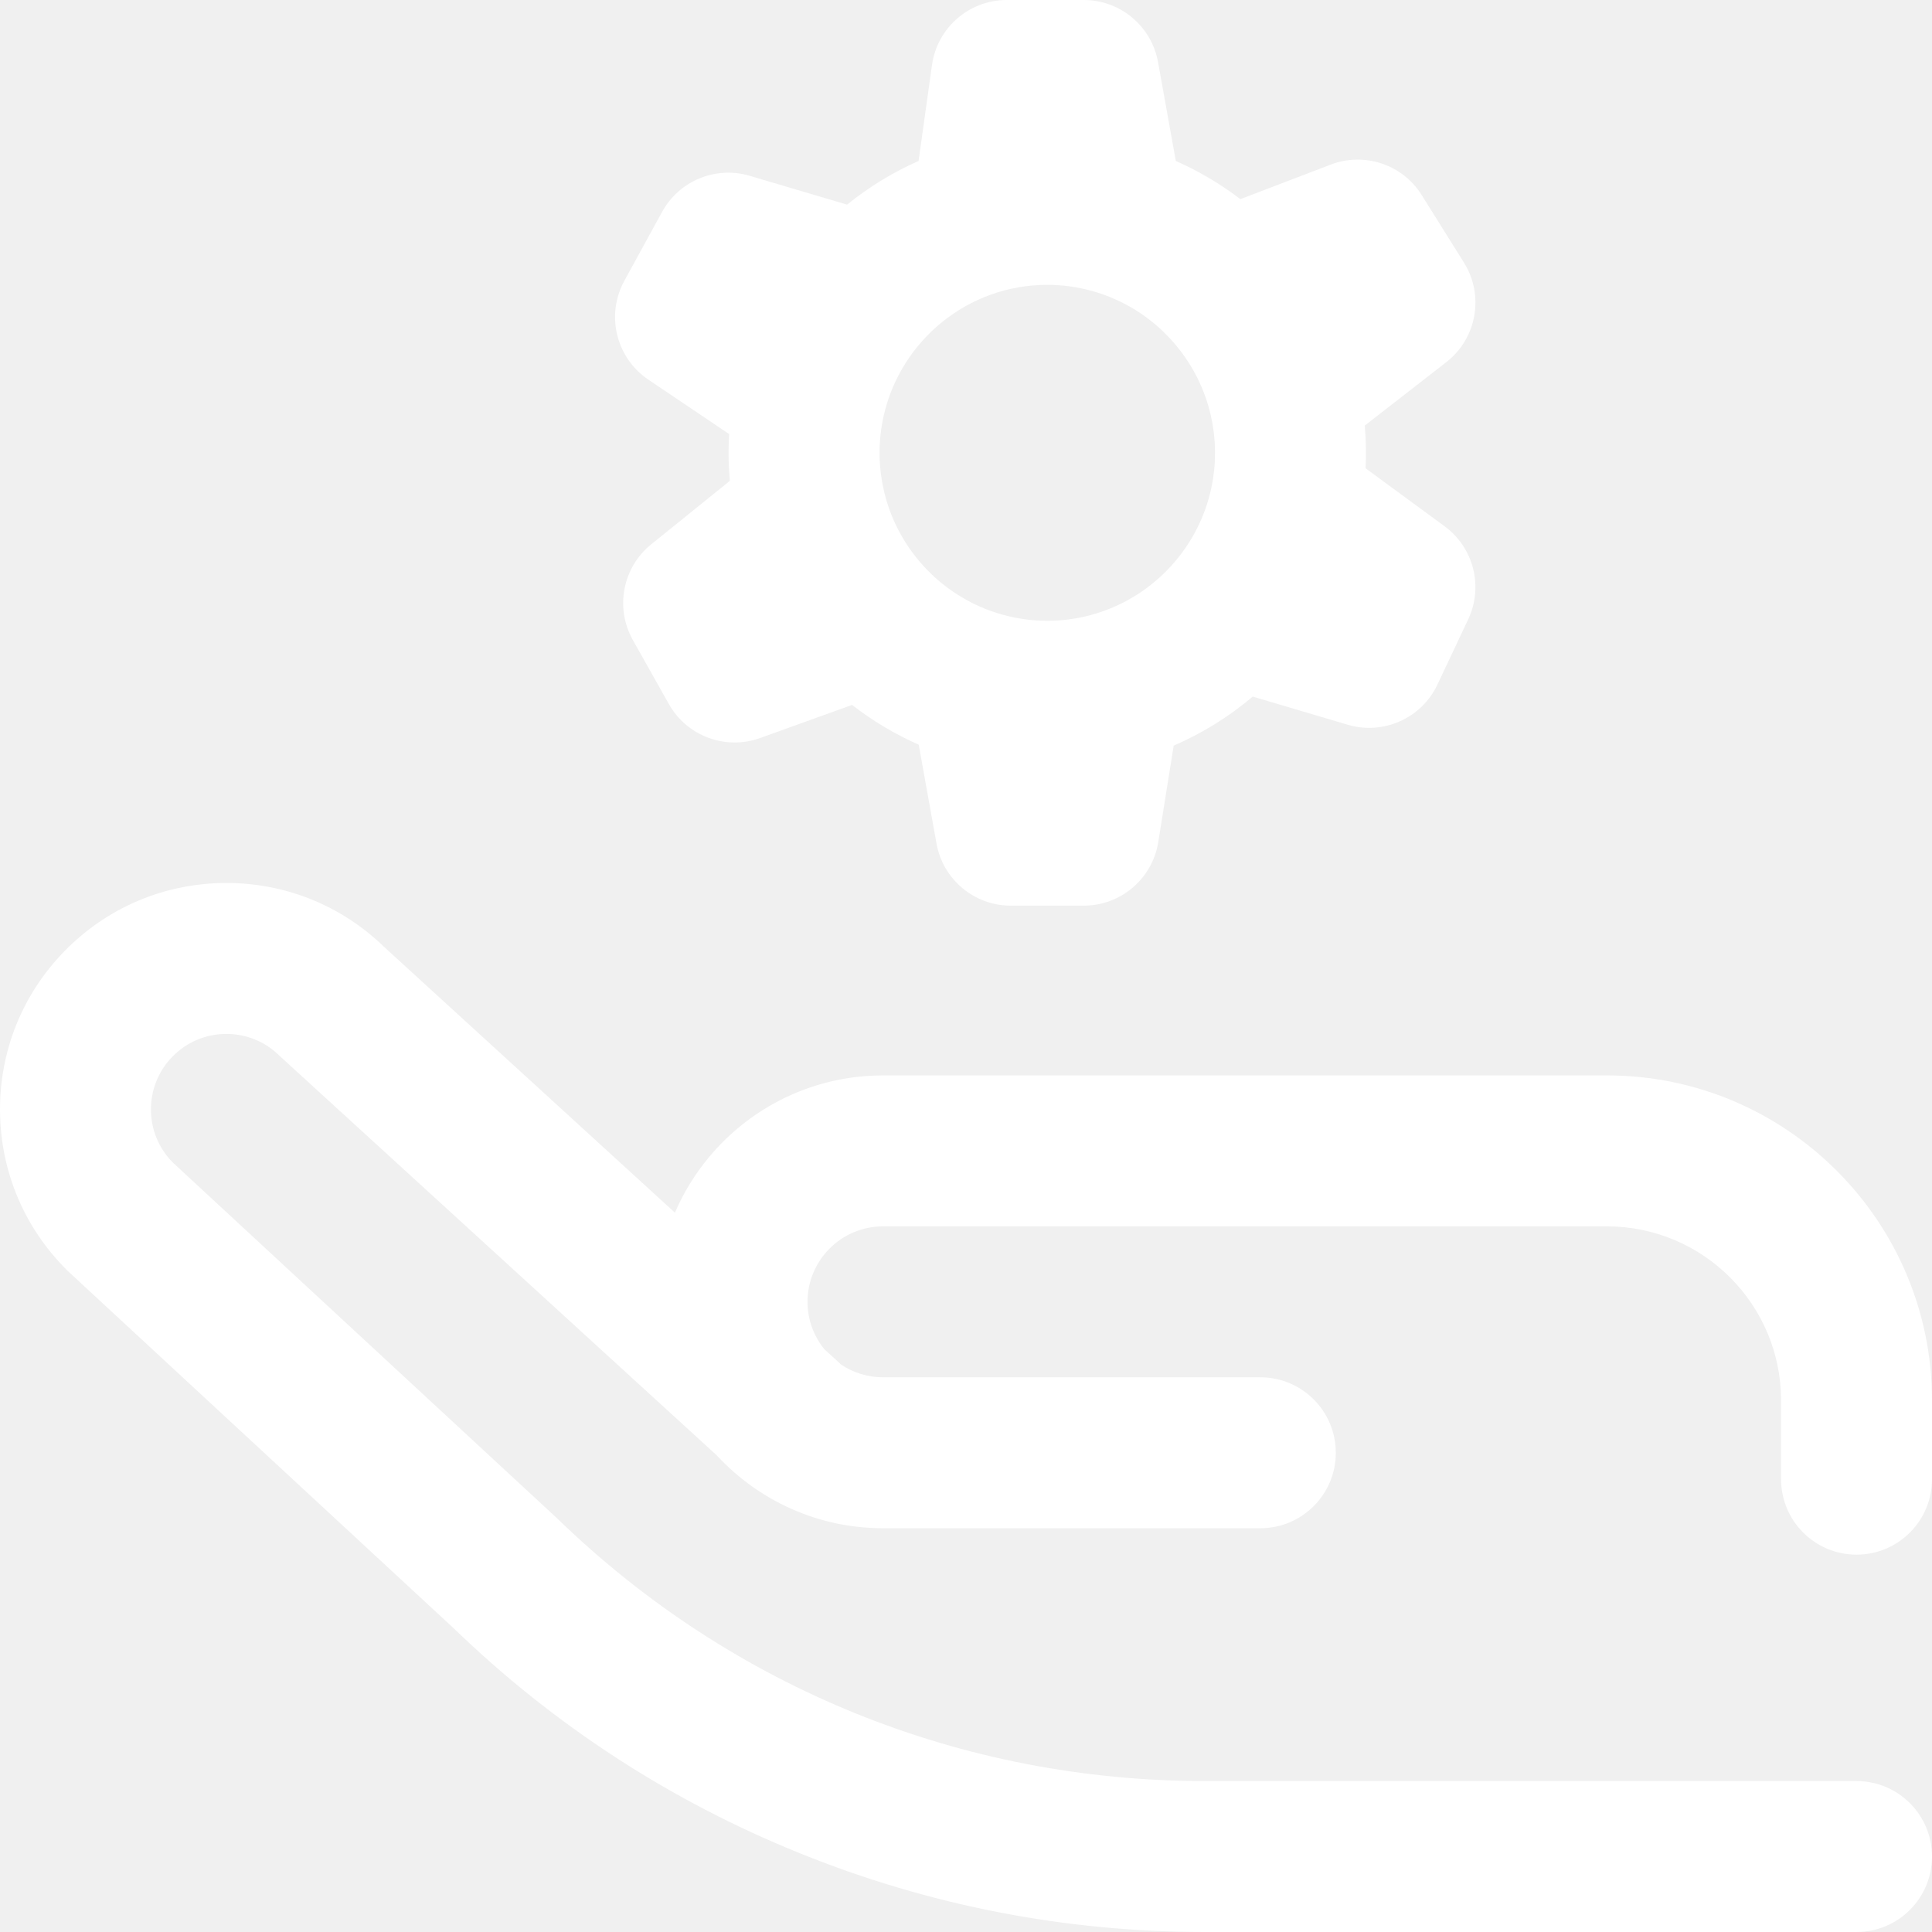
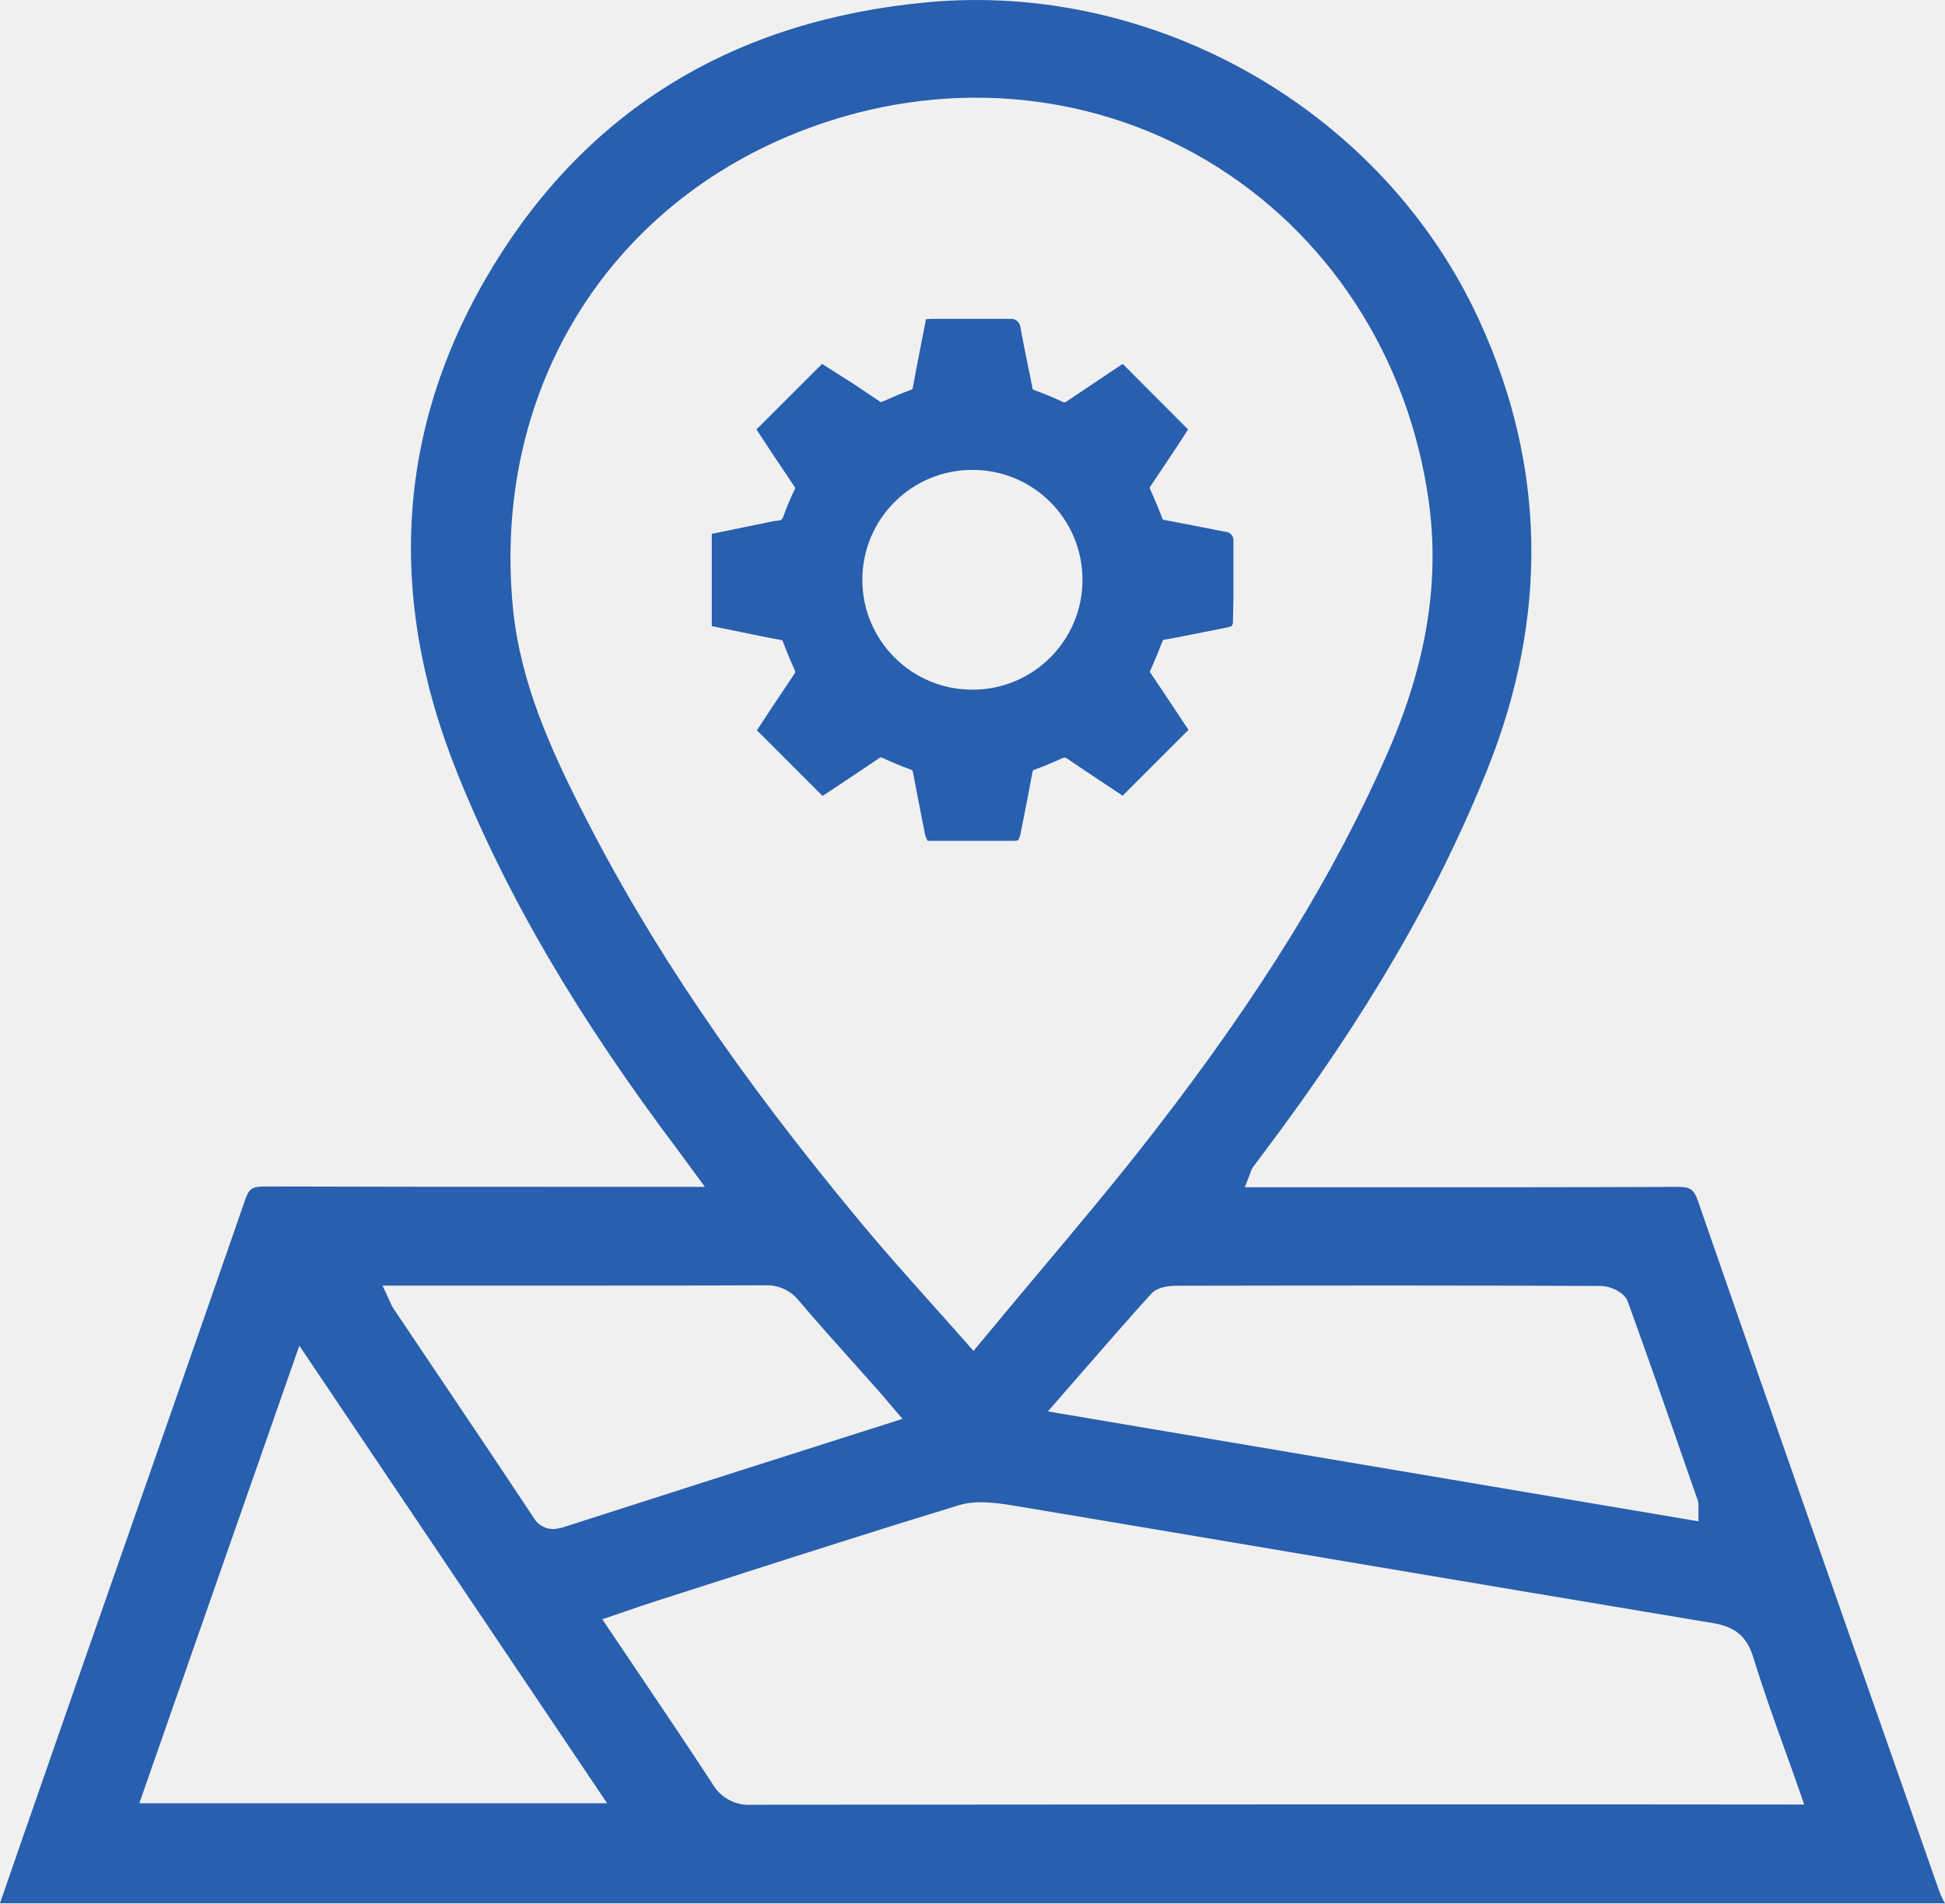
- <svg xmlns="http://www.w3.org/2000/svg" version="1.1" width="512" height="512" x="0" y="0" viewBox="0 0 512 512" style="enable-background:new 0 0 512 512" xml:space="preserve">
-   <g>
-     <path d="m472 392v-20.883c0-25.43-20.691-46.117-46.125-46.117h-191.875c-11.027 0-20 8.973-20 20 0 4.738 1.664 9.094 4.434 12.527l4.059 3.707c.121.113.227.238.348.355 3.191 2.152 7.031 3.41 11.16 3.41h100c11.047 0 20 8.953 20 20s-8.953 20-20 20h-100c-17.387 0-33.062-7.441-44.031-19.297l-115.441-105.488c-.176-.16-.352-.324-.52-.488-3.812-3.742-8.867-5.77-14.195-5.727-5.344.051-10.348 2.18-14.086 5.992-3.742 3.812-5.777 8.855-5.727 14.195.047 5.262 2.113 10.191 5.816 13.914l101.77 94.227c.109.102.219.203.324.309 46.203 44.73 107.062 69.363 171.367 69.363h172.723c11.047 0 20 8.953 20 20s-8.953 20-20 20h-172.723c-37 0-73.148-7.039-107.445-20.922-34.223-13.852-65.035-33.887-91.582-59.547l-101.855-94.305c-.141-.133-.281-.266-.422-.402-11.438-11.227-17.82-26.234-17.969-42.262-.152-16.023 5.949-31.148 17.172-42.586 11.227-11.441 26.234-17.824 42.262-17.973 15.871-.148 30.902 5.848 42.309 16.898l77.113 70.465c9.191-21.367 30.445-36.367 55.141-36.367h191.875c47.488 0 86.125 38.633 86.125 86.117v20.883c0 11.047-8.953 20-20 20s-20-8.953-20-20zm-306.539-317.594 10.004-18.254c4.523-8.254 14.195-12.238 23.219-9.562l25.801 7.641c5.789-4.688 12.148-8.57 18.945-11.57l3.559-25.43c1.383-9.879 9.832-17.23 19.805-17.23h20.414c9.68 0 17.969 6.934 19.684 16.461l4.711 26.191c6.074 2.684 11.816 6.082 17.109 10.121l23.957-9.156c8.93-3.414 19.027-.027 24.098 8.074l11.191 17.895c5.438 8.695 3.418 20.098-4.68 26.395l-21.594 16.789c.051.586.074 1.172.113 1.758.031.492.074.988.098 1.484.062 1.328.098 2.66.098 3.988 0 1.367-.031 2.734-.098 4.102l20.938 15.367c7.715 5.66 10.336 15.996 6.258 24.648l-8.152 17.293c-4.207 8.934-14.305 13.453-23.77 10.652l-25.18-7.461c-6.324 5.359-13.363 9.727-20.949 13l-4.086 25.559c-1.551 9.703-9.922 16.844-19.75 16.844h-19.336c-9.68 0-17.973-6.934-19.684-16.461l-4.711-26.191c-6.289-2.777-12.219-6.316-17.66-10.543l-24.359 8.77c-9.188 3.309-19.422-.504-24.207-9.016l-9.531-16.949c-4.789-8.512-2.73-19.23 4.867-25.367l20.824-16.809c-.055-.609-.082-1.219-.121-1.832-.035-.523-.082-1.047-.105-1.578-.062-1.34-.102-2.684-.102-4.023 0-1.273.039-2.547.098-3.82.012-.281.02-.562.035-.844.008-.105.008-.207.016-.312l-21.402-14.418c-8.574-5.781-11.332-17.137-6.363-26.203zm100.184 88.48c3.789 1.055 7.773 1.629 11.891 1.629 3.793 0 7.469-.48 10.984-1.375.141-.035.277-.078.414-.113.551-.145 1.098-.301 1.641-.469.113-.035.223-.07.336-.105 7.539-2.383 14.211-6.73 19.426-12.438.09-.102.18-.199.27-.301 5.148-5.742 8.84-12.824 10.461-20.66.094-.457.172-.922.254-1.383.047-.27.102-.539.145-.812.102-.66.184-1.324.258-1.988.012-.086.023-.176.031-.262.16-1.531.238-3.07.238-4.609 0-.855-.027-1.707-.078-2.559-.012-.242-.039-.48-.055-.723-.043-.617-.102-1.234-.168-1.848-.031-.27-.07-.543-.105-.812-.078-.586-.172-1.172-.27-1.758-.047-.27-.094-.539-.148-.809-.117-.609-.25-1.215-.395-1.816-1.875-7.867-5.836-14.93-11.273-20.566-.449-.469-.91-.922-1.379-1.371-.207-.199-.414-.402-.625-.598-.613-.562-1.246-1.102-1.887-1.625-.285-.234-.574-.457-.867-.684-.422-.328-.848-.648-1.281-.961-.32-.23-.637-.465-.961-.684-.645-.441-1.301-.867-1.969-1.273-.352-.215-.715-.414-1.074-.617-.414-.238-.836-.473-1.258-.695-.383-.199-.762-.398-1.152-.59-.531-.262-1.074-.508-1.621-.75-.477-.211-.961-.414-1.449-.609-.535-.211-1.07-.422-1.613-.613-.355-.125-.707-.242-1.062-.359-.617-.199-1.242-.391-1.867-.562-3.789-1.055-7.777-1.633-11.898-1.633-21.09 0-38.785 14.789-43.32 34.547-.176.77-.332 1.543-.465 2.32-.008.043-.016.086-.023.129-.133.777-.242 1.555-.336 2.336-.008.066-.016.129-.023.191-.086.738-.145 1.477-.191 2.215-.008.105-.02.211-.023.312-.047.824-.074 1.648-.074 2.469 0 .852.031 1.703.078 2.555.016.234.039.465.055.699.047.625.102 1.25.172 1.875.031.258.066.516.102.773.078.605.172 1.207.277 1.809.043.25.086.504.137.754.121.633.258 1.258.406 1.883 1.871 7.828 5.809 14.855 11.207 20.477.391.406.785.805 1.188 1.195.277.266.551.535.832.793.586.535 1.184 1.059 1.793 1.562.324.266.664.523.996.781.367.289.738.57 1.117.844.367.27.734.535 1.113.793.453.309.914.605 1.379.898.555.348 1.117.684 1.688 1.008.383.223.77.438 1.16.645.406.215.812.426 1.227.629.477.238.965.457 1.453.676.52.234 1.047.457 1.578.672.547.219 1.098.434 1.656.629.352.125.707.246 1.062.363.625.203 1.254.395 1.891.57zm0 0" fill="#ffffff" data-original="#000000" style="" />
-   </g>
+ <svg xmlns="http://www.w3.org/2000/svg" id="Camada_1" data-name="Camada 1" viewBox="0 0 379.53 371.36">
+   <defs>
+     <style>.cls-1{fill:#285fae;}</style>
+   </defs>
+   <path class="cls-1" d="M239.13,103.76l-5.51-1.08c-2.14-.42-4.28-.84-6.43-1.24-.25,0-.31-.07-.45-.44-.69-1.83-1.46-3.69-2.3-5.52-.13-.28-.12-.31,0-.54q2.6-3.84,5.15-7.7l2.24-3.45L219.08,71l-3,2q-4,2.67-8.05,5.39a.55.55,0,0,1-.7,0c-1.66-.77-3.44-1.52-5.46-2.26-.36-.14-.37-.2-.42-.46-.31-1.64-.64-3.28-1-4.92-.45-2.27-.9-4.54-1.32-6.81a1.86,1.86,0,0,0-2.07-1.73h0c-3.46,0-6.94,0-10.38,0h-4.33c-.22,0-.43,0-.66,0l-1,.08-.55,2.81c-.7,3.52-1.39,7-2,10.48-.06.32-.09.36-.41.48-1.94.73-3.84,1.55-5.61,2.33-.18.08-.24.08-.37,0q-2.81-1.91-5.62-3.76L160.41,71l-12.8,12.78,2.68,4.09c1.59,2.39,3.18,4.78,4.79,7.16.13.19.13.2,0,.45l-.12.25a50,50,0,0,0-2,4.75c-.33,1-.54,1-1.07,1.08a11.65,11.65,0,0,0-2,.34l-11,2.26v18l10.3,2.1c1.09.22,2.19.43,3.28.63.19,0,.19,0,.27.23.71,1.87,1.5,3.76,2.4,5.79l0,.37q-2.42,3.59-4.82,7.21l-2.62,4,12.81,12.81,3.3-2.19c2.56-1.7,5.15-3.43,7.73-5.18.27-.19.33-.23.79,0,1.67.78,3.43,1.5,5.37,2.22.34.12.38.17.45.53.61,3.28,1.26,6.55,1.9,9.82l.48,2.4a2,2,0,0,0,.21.57l.25.58h17l.66-.09.26-.55a2,2,0,0,0,.18-.5l.37-1.87c.69-3.46,1.37-6.91,2-10.37.07-.33.1-.39.47-.52,2-.74,3.72-1.46,5.28-2.19.49-.22.61-.18.95,0,2.59,1.76,5.2,3.5,7.75,5.19l3.15,2.09,12.85-12.84-1.82-2.74c-1.83-2.76-3.7-5.58-5.59-8.37-.14-.2-.16-.22,0-.54.78-1.74,1.53-3.55,2.29-5.53.14-.35.16-.36.36-.39,1.75-.31,3.49-.65,5.23-1l7.42-1.48.6-.25.18-.53.1-4.92q0-5.56,0-11.12A1.63,1.63,0,0,0,239.13,103.76Zm-49.34,30.8h-.08a21.44,21.44,0,0,1,0-42.88h.08a21.44,21.44,0,0,1,0,42.88Z" />
+   <path class="cls-1" d="M379.53,371.36v0a17.27,17.27,0,0,1-1.15-2.45l-3.73-10.66c-14.25-40.6-29-82.58-43.32-123.91-.8-2.3-1.52-2.79-4-2.77-20,.09-40.27.08-59.9.07H242.9l.88-2.26c.12-.32.2-.55.26-.72a3.54,3.54,0,0,1,.45-.94c.74-1,1.49-2,2.25-3,20-26.62,33.81-50.38,43.56-74.78,11.88-29.74,11.33-59.15-1.64-87.4C270,21.77,225.64-3.73,180.87.45c-37.36,3.48-65.77,20.7-84.46,51.17C77.51,82.45,75.11,115.9,89.3,151c9.71,24.06,23.44,47.48,43.21,73.71.6.8,1.19,1.61,1.89,2.57l3.14,4.28h-26c-19.63,0-39.92,0-59.88-.07-2.38,0-3.06.41-3.79,2.51-10.35,29.85-21,60.16-31.23,89.47L6.82,351.68c-1.72,4.9-3.42,9.82-5.16,14.86L0,371.34H378.14ZM312.41,250.9c1.71,0,4.51,1.17,5.2,3,4,11,7.91,22.24,11.68,33.12l2,5.71a3.58,3.58,0,0,1,.13,1.43c0,.18,0,.39,0,.66v2L204.47,275.38l6.37-7.31c4.73-5.44,9.2-10.57,13.81-15.66,1.16-1.28,3.33-1.55,4.95-1.55C262.94,250.79,288.48,250.8,312.41,250.9Zm-199-93c-5.67-11.24-11.83-24.45-13.29-39-4.24-42.2,18.17-79,57.07-93.67,26.39-10,54.92-7.76,78.29,6.09,23.55,14,39.34,38.16,43.3,66.39,2.2,15.69-.39,31.72-7.94,49-10.3,23.63-24.74,47.09-45.44,73.83-7.41,9.58-15.08,18.7-23.2,28.36q-5.44,6.48-11,13.18l-1.24,1.5-1.28-1.46c-2.37-2.69-4.67-5.26-6.91-7.77-4.71-5.27-9.16-10.25-13.44-15.39C144.08,209.88,126.64,184.11,113.45,157.94Zm3,92.93c10.78,0,21.93,0,32.88-.06h.09a7.94,7.94,0,0,1,6.58,3.1c3.59,4.21,7.35,8.41,11,12.48,1.54,1.73,3.08,3.45,4.62,5.19.6.68,1.19,1.37,1.85,2.16l2.67,3.13-39,12.43q-13.38,4.27-26.73,8.57a8.08,8.08,0,0,1-2.49.5,4.41,4.41,0,0,1-3.81-2.3c-6.46-9.77-13.12-19.65-19.55-29.21q-3.89-5.75-7.75-11.52a6.85,6.85,0,0,1-.62-1.21c-.11-.25-.24-.54-.41-.9l-1.1-2.36Zm-89.23,101,31.23-89.28,60.06,89.28Zm286,.22c-54.54,0-111,0-166.44.07h0A8.2,8.2,0,0,1,139,348c-4.75-7.28-9.54-14.37-14.6-21.87q-2.81-4.15-5.66-8.4l-1.21-1.8,4.84-1.65c1.9-.66,3.71-1.28,5.53-1.86l12.91-4.14c15.15-4.86,30.81-9.88,46.29-14.6,3.28-1,7-.51,10.25,0q31,5.19,62,10.43,37.46,6.32,74.91,12.57c4.41.74,6.63,2.64,7.9,6.8,1.88,6.09,4,12.06,6.29,18.39.94,2.6,1.89,5.25,2.84,8l.77,2.21Z" />
</svg>
